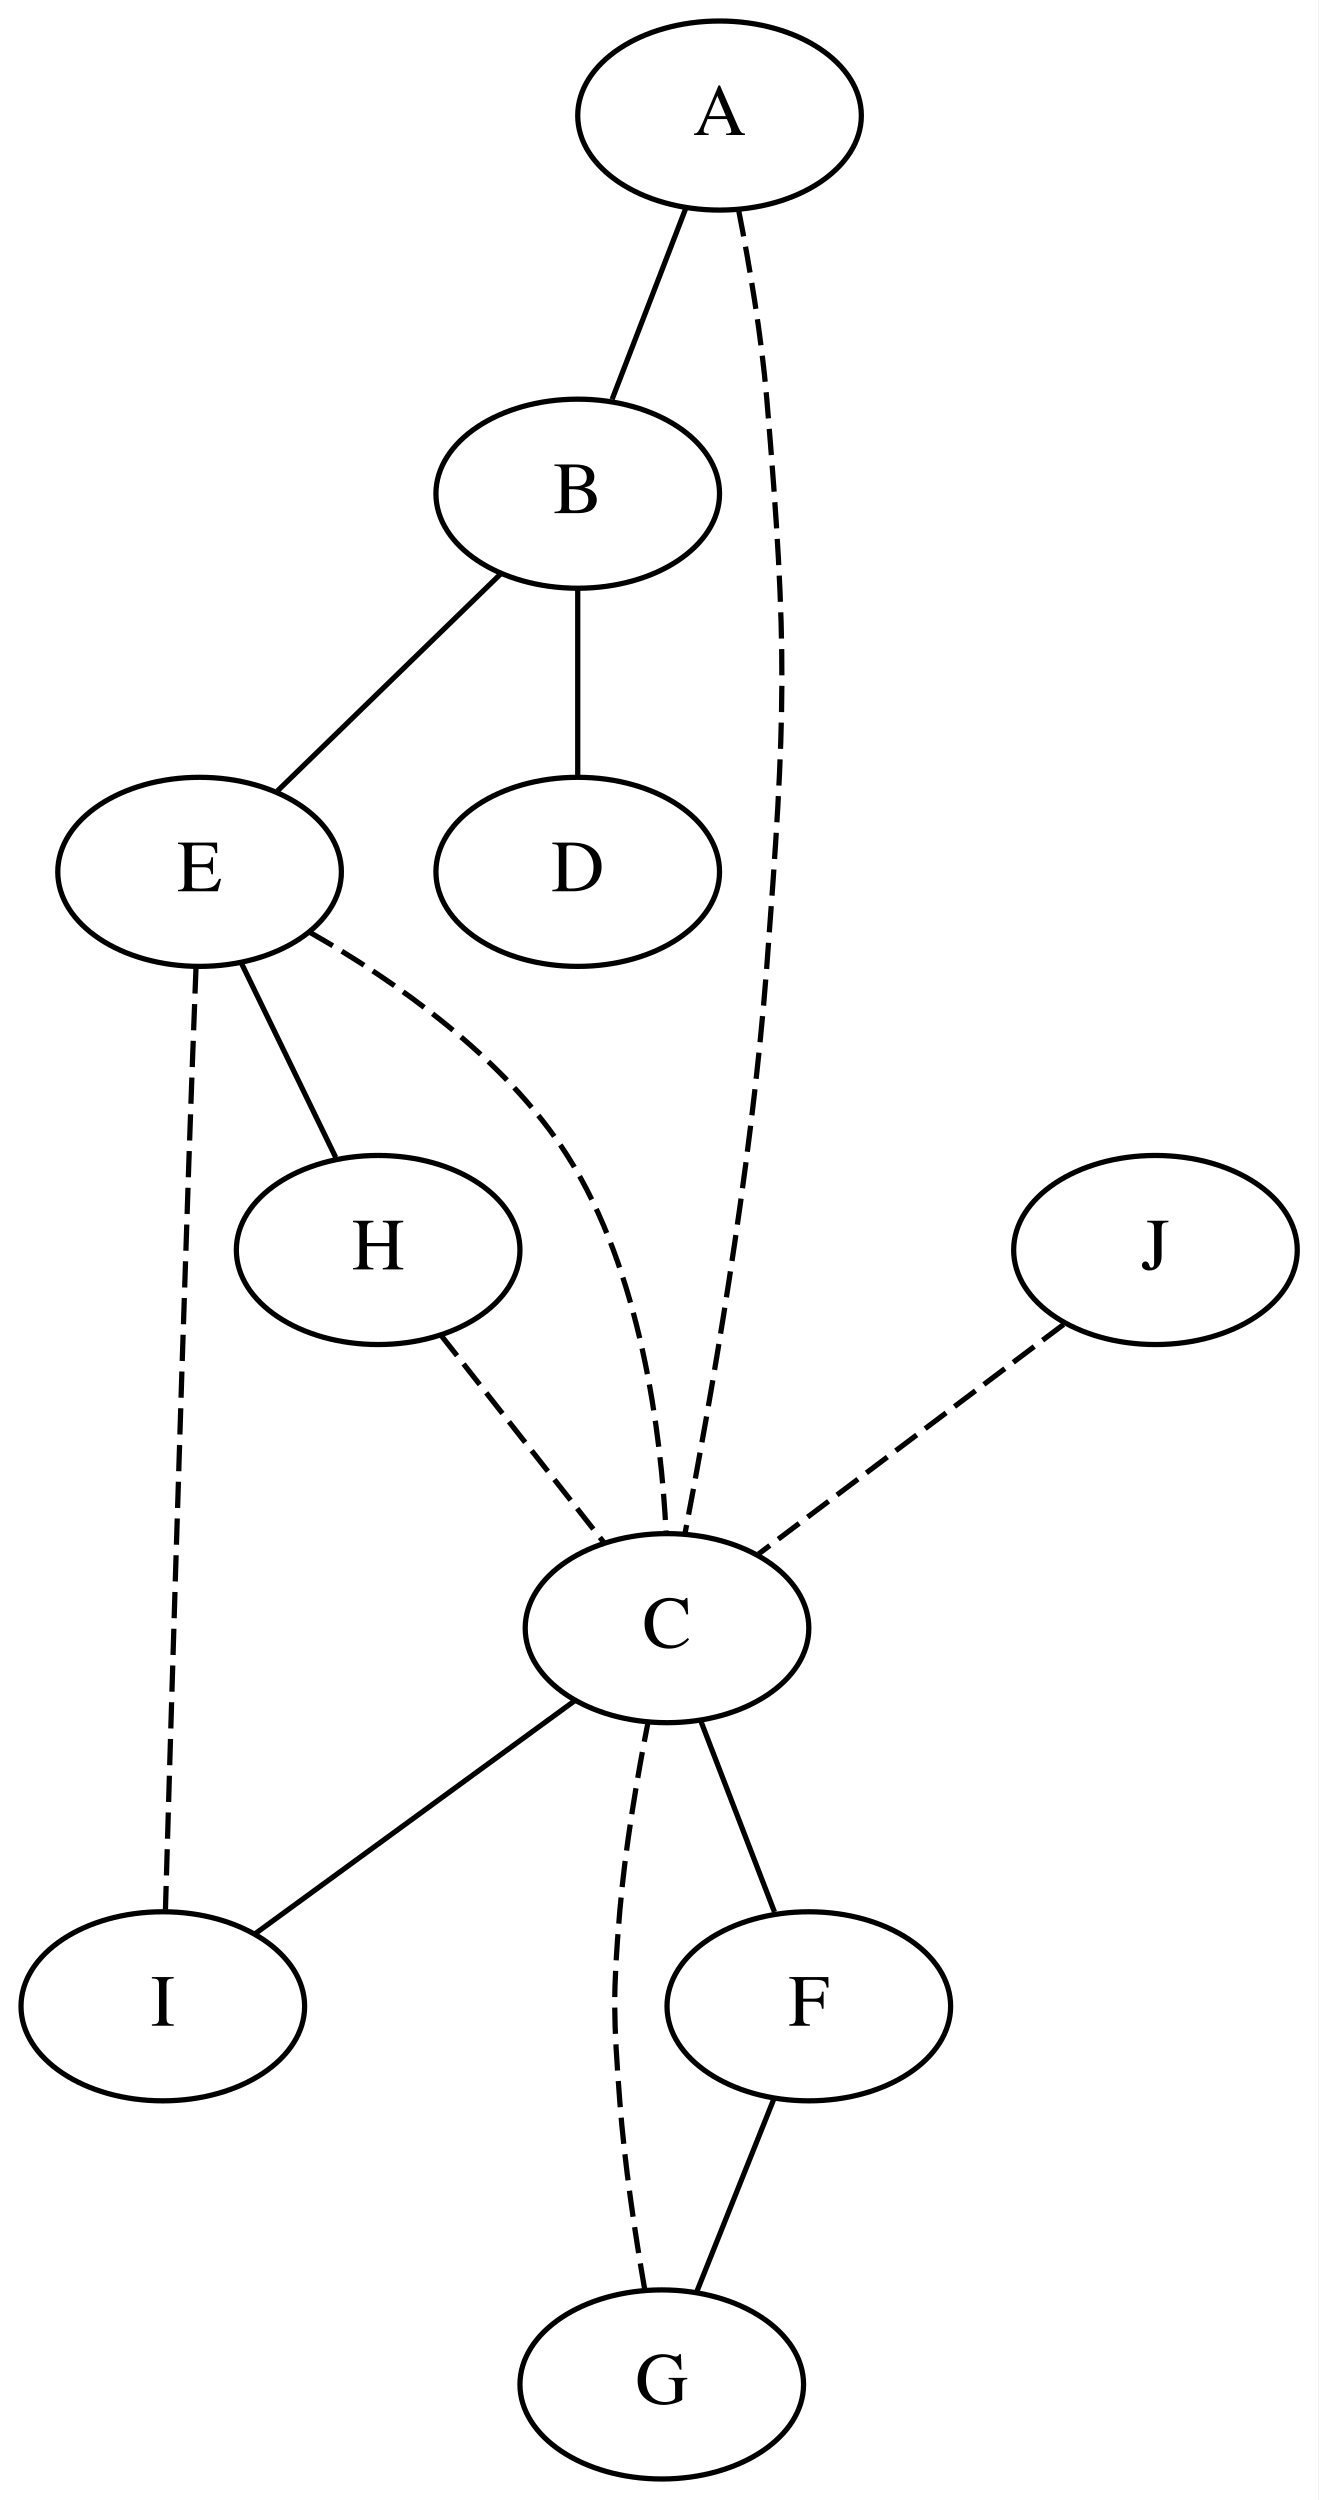
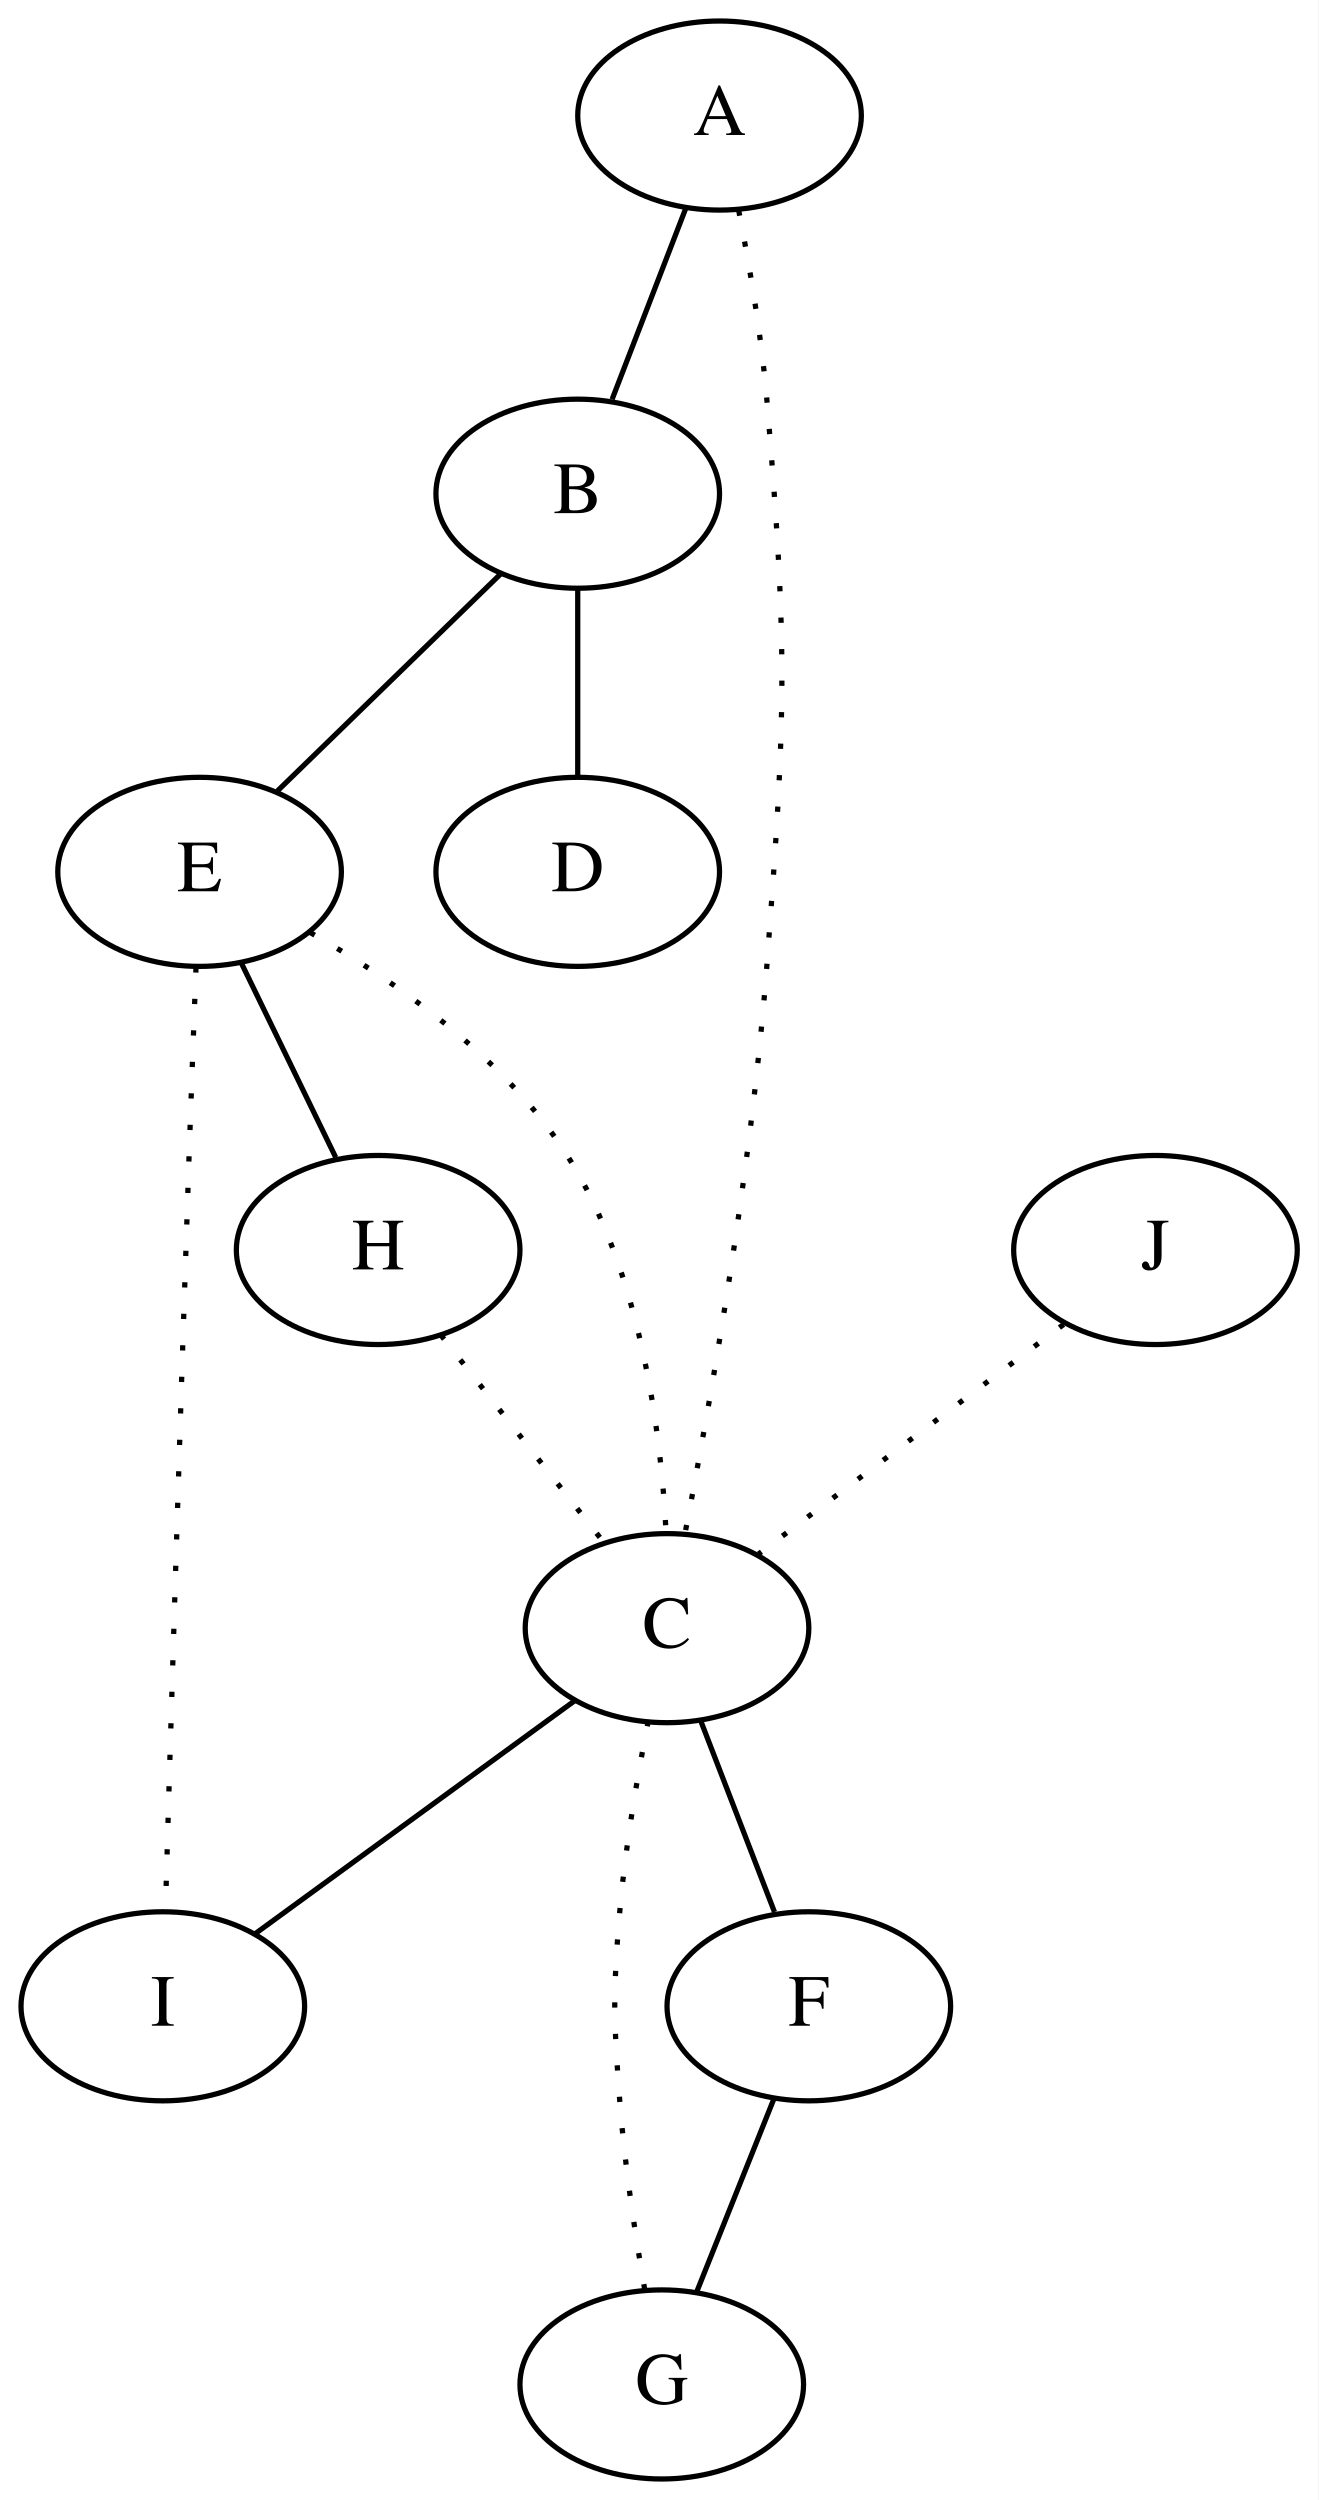
<svg xmlns="http://www.w3.org/2000/svg" width="251pt" height="476pt" viewBox="0.00 0.00 251.00 476.00">
  <g id="graph0" class="graph" transform="scale(1 1) rotate(0) translate(4 472)">
    <polygon fill="white" stroke="transparent" points="-4,4 -4,-472 247,-472 247,4 -4,4" />
    <g id="node1" class="node">
      <ellipse fill="none" stroke="black" cx="133" cy="-450" rx="27" ry="18" />
      <text text-anchor="middle" x="133" y="-446.3" font-family="Times,serif" font-size="14.00">A</text>
    </g>
    <g id="node2" class="node">
      <ellipse fill="none" stroke="black" cx="106" cy="-378" rx="27" ry="18" />
      <text text-anchor="middle" x="106" y="-374.3" font-family="Times,serif" font-size="14.00">B</text>
    </g>
    <g id="edge1" class="edge">
      <path fill="none" stroke="black" d="M126.6,-432.41C122.36,-421.41 116.81,-407.03 112.54,-395.96" />
    </g>
    <g id="node6" class="node">
      <ellipse fill="none" stroke="black" cx="123" cy="-162" rx="27" ry="18" />
      <text text-anchor="middle" x="123" y="-158.3" font-family="Times,serif" font-size="14.00">C</text>
    </g>
    <g id="edge12" class="edge">
-       <path fill="none" stroke="black" stroke-dasharray="5,2" d="M136.65,-431.91C138.68,-421.57 140.98,-408.09 142,-396 146.03,-348.17 145.62,-335.86 142,-288 139.06,-249.04 131.02,-203.83 126.4,-179.89" />
+       <path fill="none" stroke="black" stroke-dasharray="1,5" d="M136.65,-431.91C138.68,-421.57 140.98,-408.09 142,-396 146.03,-348.17 145.62,-335.86 142,-288 139.06,-249.04 131.02,-203.83 126.4,-179.89" />
    </g>
    <g id="node3" class="node">
      <ellipse fill="none" stroke="black" cx="106" cy="-306" rx="27" ry="18" />
      <text text-anchor="middle" x="106" y="-302.3" font-family="Times,serif" font-size="14.00">D</text>
    </g>
    <g id="edge2" class="edge">
      <path fill="none" stroke="black" d="M106,-359.7C106,-348.85 106,-334.92 106,-324.1" />
    </g>
    <g id="node4" class="node">
      <ellipse fill="none" stroke="black" cx="34" cy="-306" rx="27" ry="18" />
      <text text-anchor="middle" x="34" y="-302.3" font-family="Times,serif" font-size="14.00">E</text>
    </g>
    <g id="edge3" class="edge">
      <path fill="none" stroke="black" d="M91.43,-362.83C79.02,-350.77 61.27,-333.51 48.8,-321.38" />
    </g>
    <g id="node5" class="node">
      <ellipse fill="none" stroke="black" cx="68" cy="-234" rx="27" ry="18" />
      <text text-anchor="middle" x="68" y="-230.3" font-family="Times,serif" font-size="14.00">H</text>
    </g>
    <g id="edge4" class="edge">
      <path fill="none" stroke="black" d="M41.89,-288.76C47.3,-277.62 54.47,-262.87 59.92,-251.63" />
    </g>
    <g id="edge8" class="edge">
-       <path fill="none" stroke="black" stroke-dasharray="5,2" d="M55.05,-294.45C70.97,-285.38 92.06,-270.78 104,-252 118.08,-229.87 121.89,-199.02 122.83,-180.06" />
+       <path fill="none" stroke="black" stroke-dasharray="1,5" d="M55.05,-294.45C70.97,-285.38 92.06,-270.78 104,-252 118.08,-229.87 121.89,-199.02 122.83,-180.06" />
    </g>
    <g id="node9" class="node">
      <ellipse fill="none" stroke="black" cx="27" cy="-90" rx="27" ry="18" />
      <text text-anchor="middle" x="27" y="-86.3" font-family="Times,serif" font-size="14.00">I</text>
    </g>
    <g id="edge11" class="edge">
-       <path fill="none" stroke="black" stroke-dasharray="5,2" d="M33.32,-287.82C32.92,-277.44 32.41,-263.96 32,-252 30.2,-199.74 28.36,-137.92 27.5,-108.39" />
+       <path fill="none" stroke="black" stroke-dasharray="1,5" d="M33.32,-287.82C32.92,-277.44 32.41,-263.96 32,-252 30.2,-199.74 28.36,-137.92 27.5,-108.39" />
    </g>
    <g id="edge9" class="edge">
-       <path fill="none" stroke="black" stroke-dasharray="5,2" d="M79.93,-217.81C89.16,-206.07 101.87,-189.89 111.09,-178.16" />
+       <path fill="none" stroke="black" stroke-dasharray="1,5" d="M79.93,-217.81C89.16,-206.07 101.87,-189.89 111.09,-178.16" />
    </g>
    <g id="node7" class="node">
      <ellipse fill="none" stroke="black" cx="150" cy="-90" rx="27" ry="18" />
      <text text-anchor="middle" x="150" y="-86.3" font-family="Times,serif" font-size="14.00">F</text>
    </g>
    <g id="edge5" class="edge">
      <path fill="none" stroke="black" d="M129.4,-144.41C133.64,-133.41 139.19,-119.03 143.46,-107.96" />
    </g>
    <g id="edge7" class="edge">
      <path fill="none" stroke="black" d="M105.39,-148.16C88.07,-135.53 61.78,-116.36 44.5,-103.76" />
    </g>
    <g id="node8" class="node">
      <ellipse fill="none" stroke="black" cx="122" cy="-18" rx="27" ry="18" />
      <text text-anchor="middle" x="122" y="-14.3" font-family="Times,serif" font-size="14.00">G</text>
    </g>
    <g id="edge6" class="edge">
      <path fill="none" stroke="black" d="M143.36,-72.41C138.9,-61.25 133.04,-46.6 128.59,-35.47" />
    </g>
    <g id="edge10" class="edge">
-       <path fill="none" stroke="black" stroke-dasharray="5,2" d="M118.75,-36.11C116.95,-46.46 114.91,-59.94 114,-72 112.8,-87.96 112.66,-92.06 114,-108 115.02,-120.09 117.32,-133.57 119.35,-143.91" />
+       <path fill="none" stroke="black" stroke-dasharray="1,5" d="M118.75,-36.11C116.95,-46.46 114.91,-59.94 114,-72 112.8,-87.96 112.66,-92.06 114,-108 115.02,-120.09 117.32,-133.57 119.35,-143.91" />
    </g>
    <g id="node10" class="node">
      <ellipse fill="none" stroke="black" cx="216" cy="-234" rx="27" ry="18" />
      <text text-anchor="middle" x="216" y="-230.3" font-family="Times,serif" font-size="14.00">J</text>
    </g>
    <g id="edge13" class="edge">
-       <path fill="none" stroke="black" stroke-dasharray="5,2" d="M198.51,-219.83C181.88,-207.32 157.02,-188.6 140.41,-176.11" />
+       <path fill="none" stroke="black" stroke-dasharray="1,5" d="M198.51,-219.83C181.88,-207.32 157.02,-188.6 140.41,-176.11" />
    </g>
  </g>
</svg>
